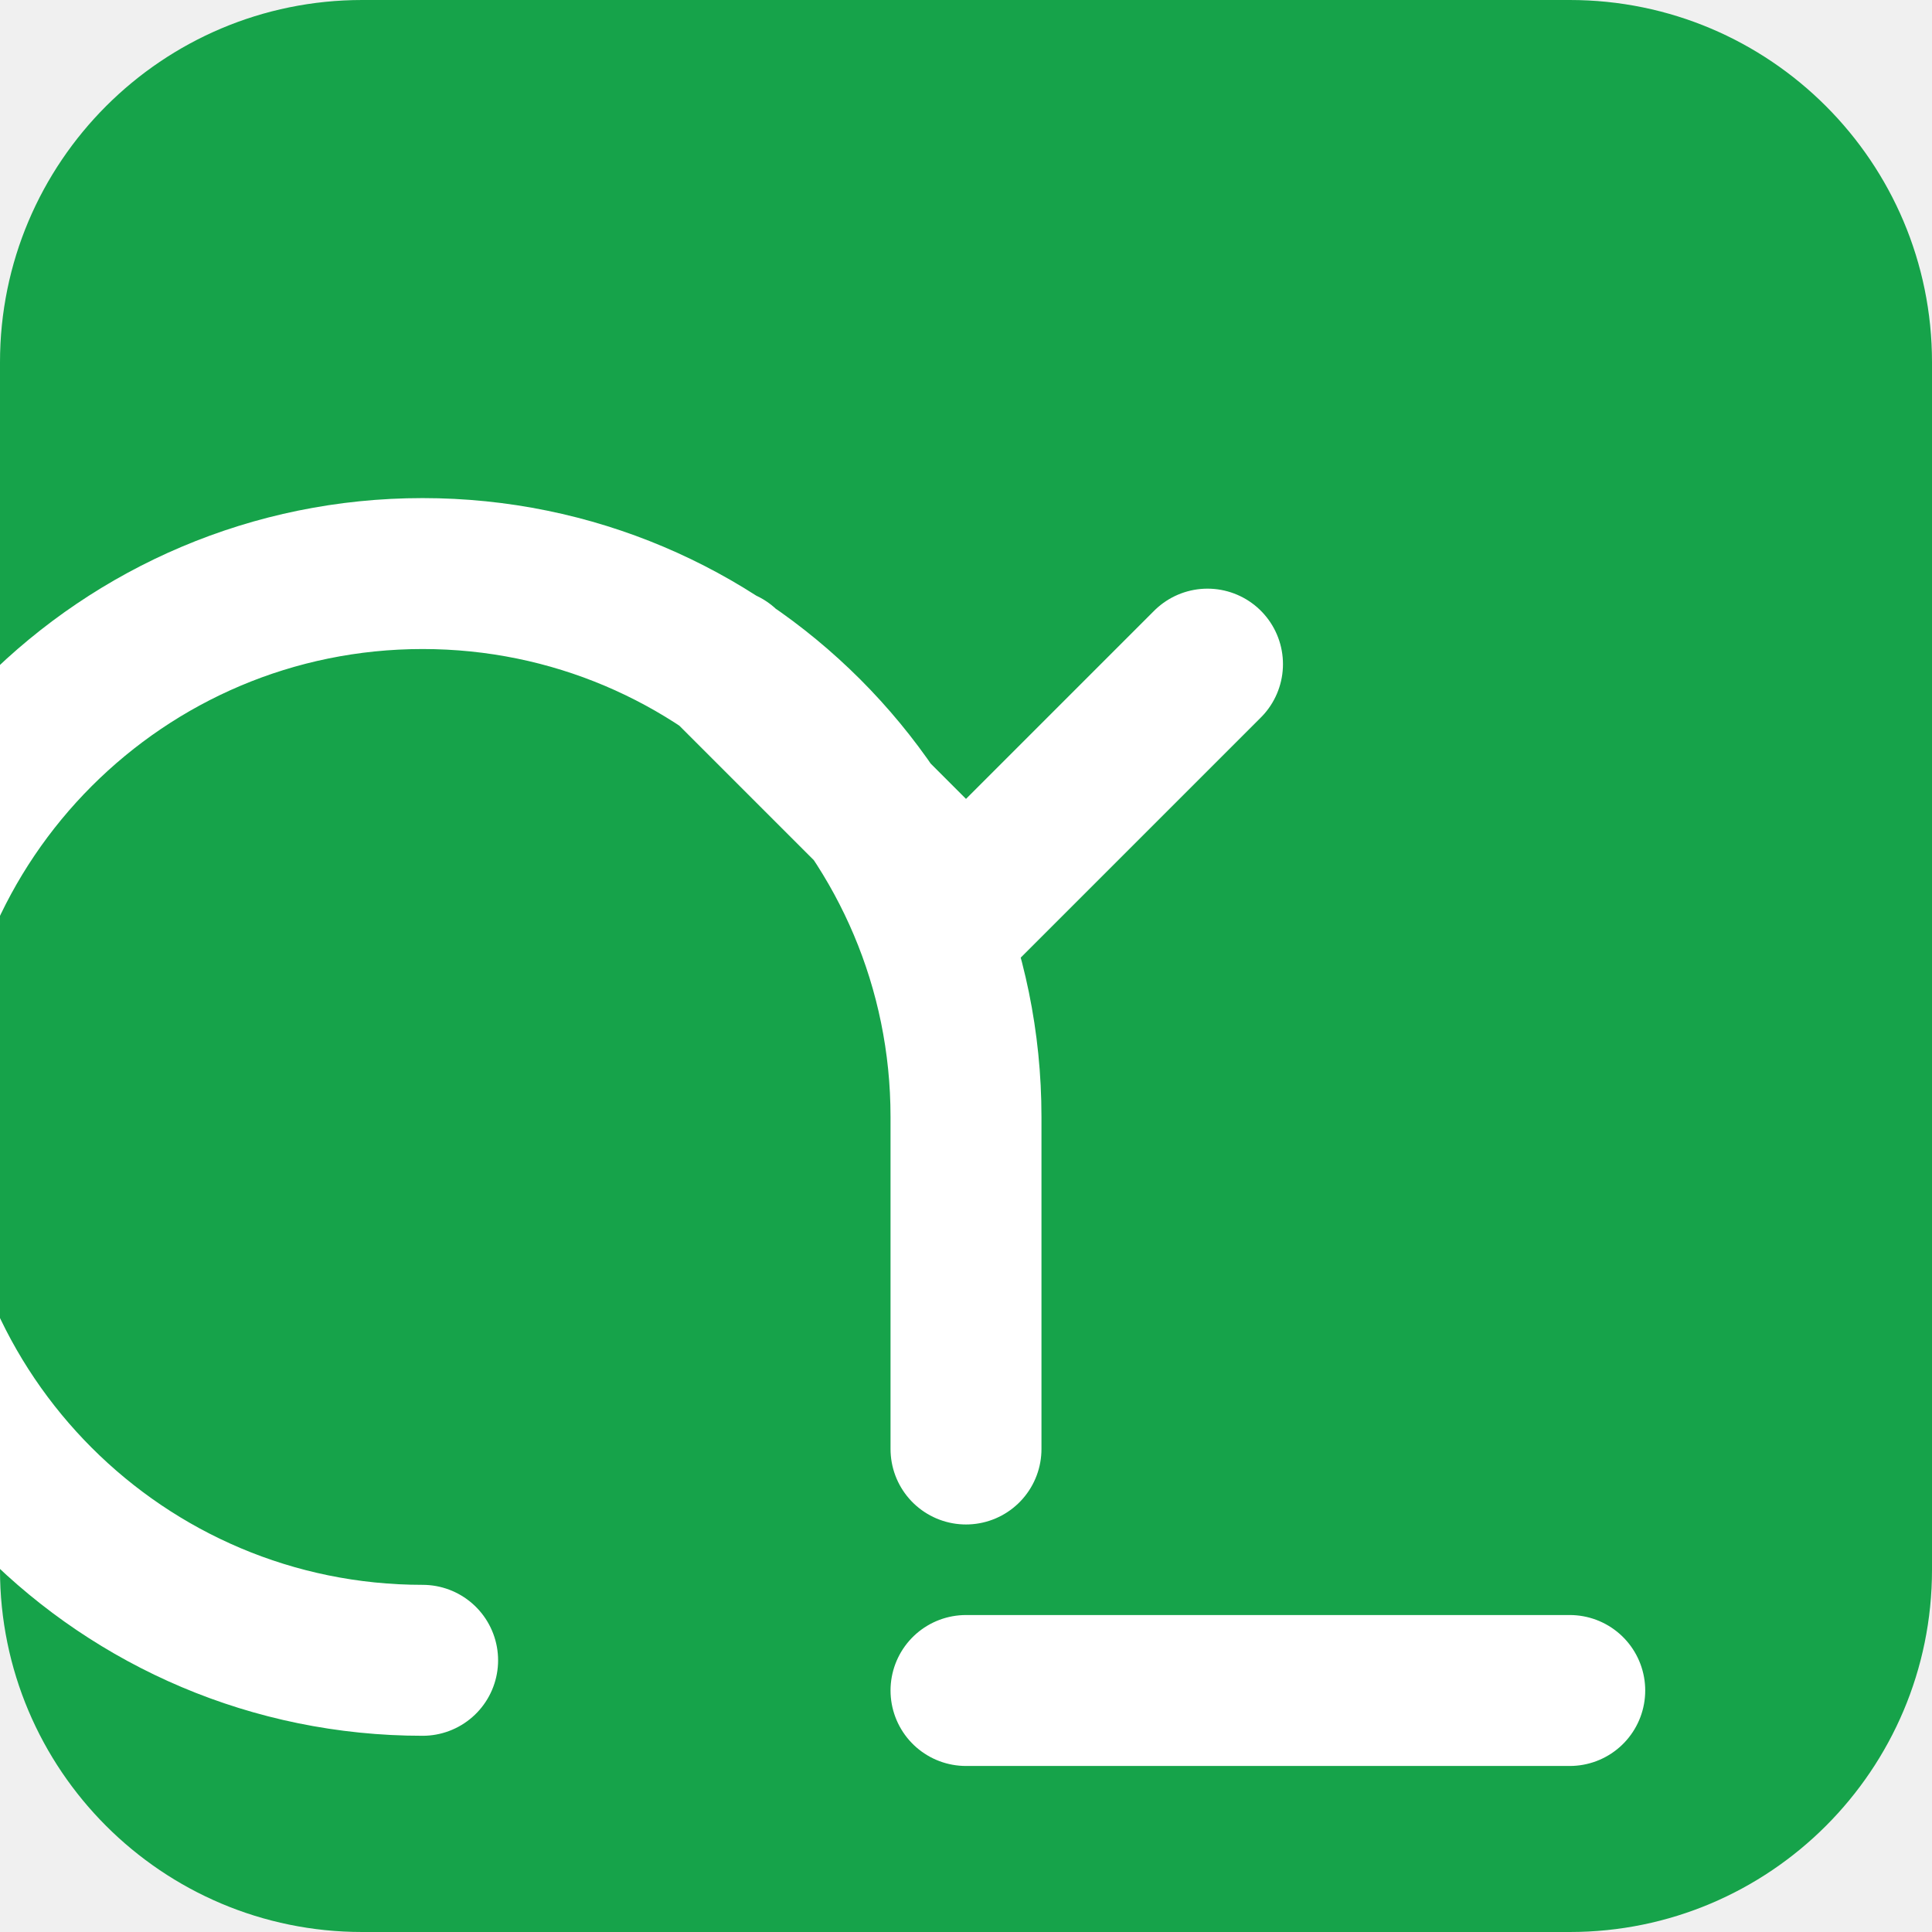
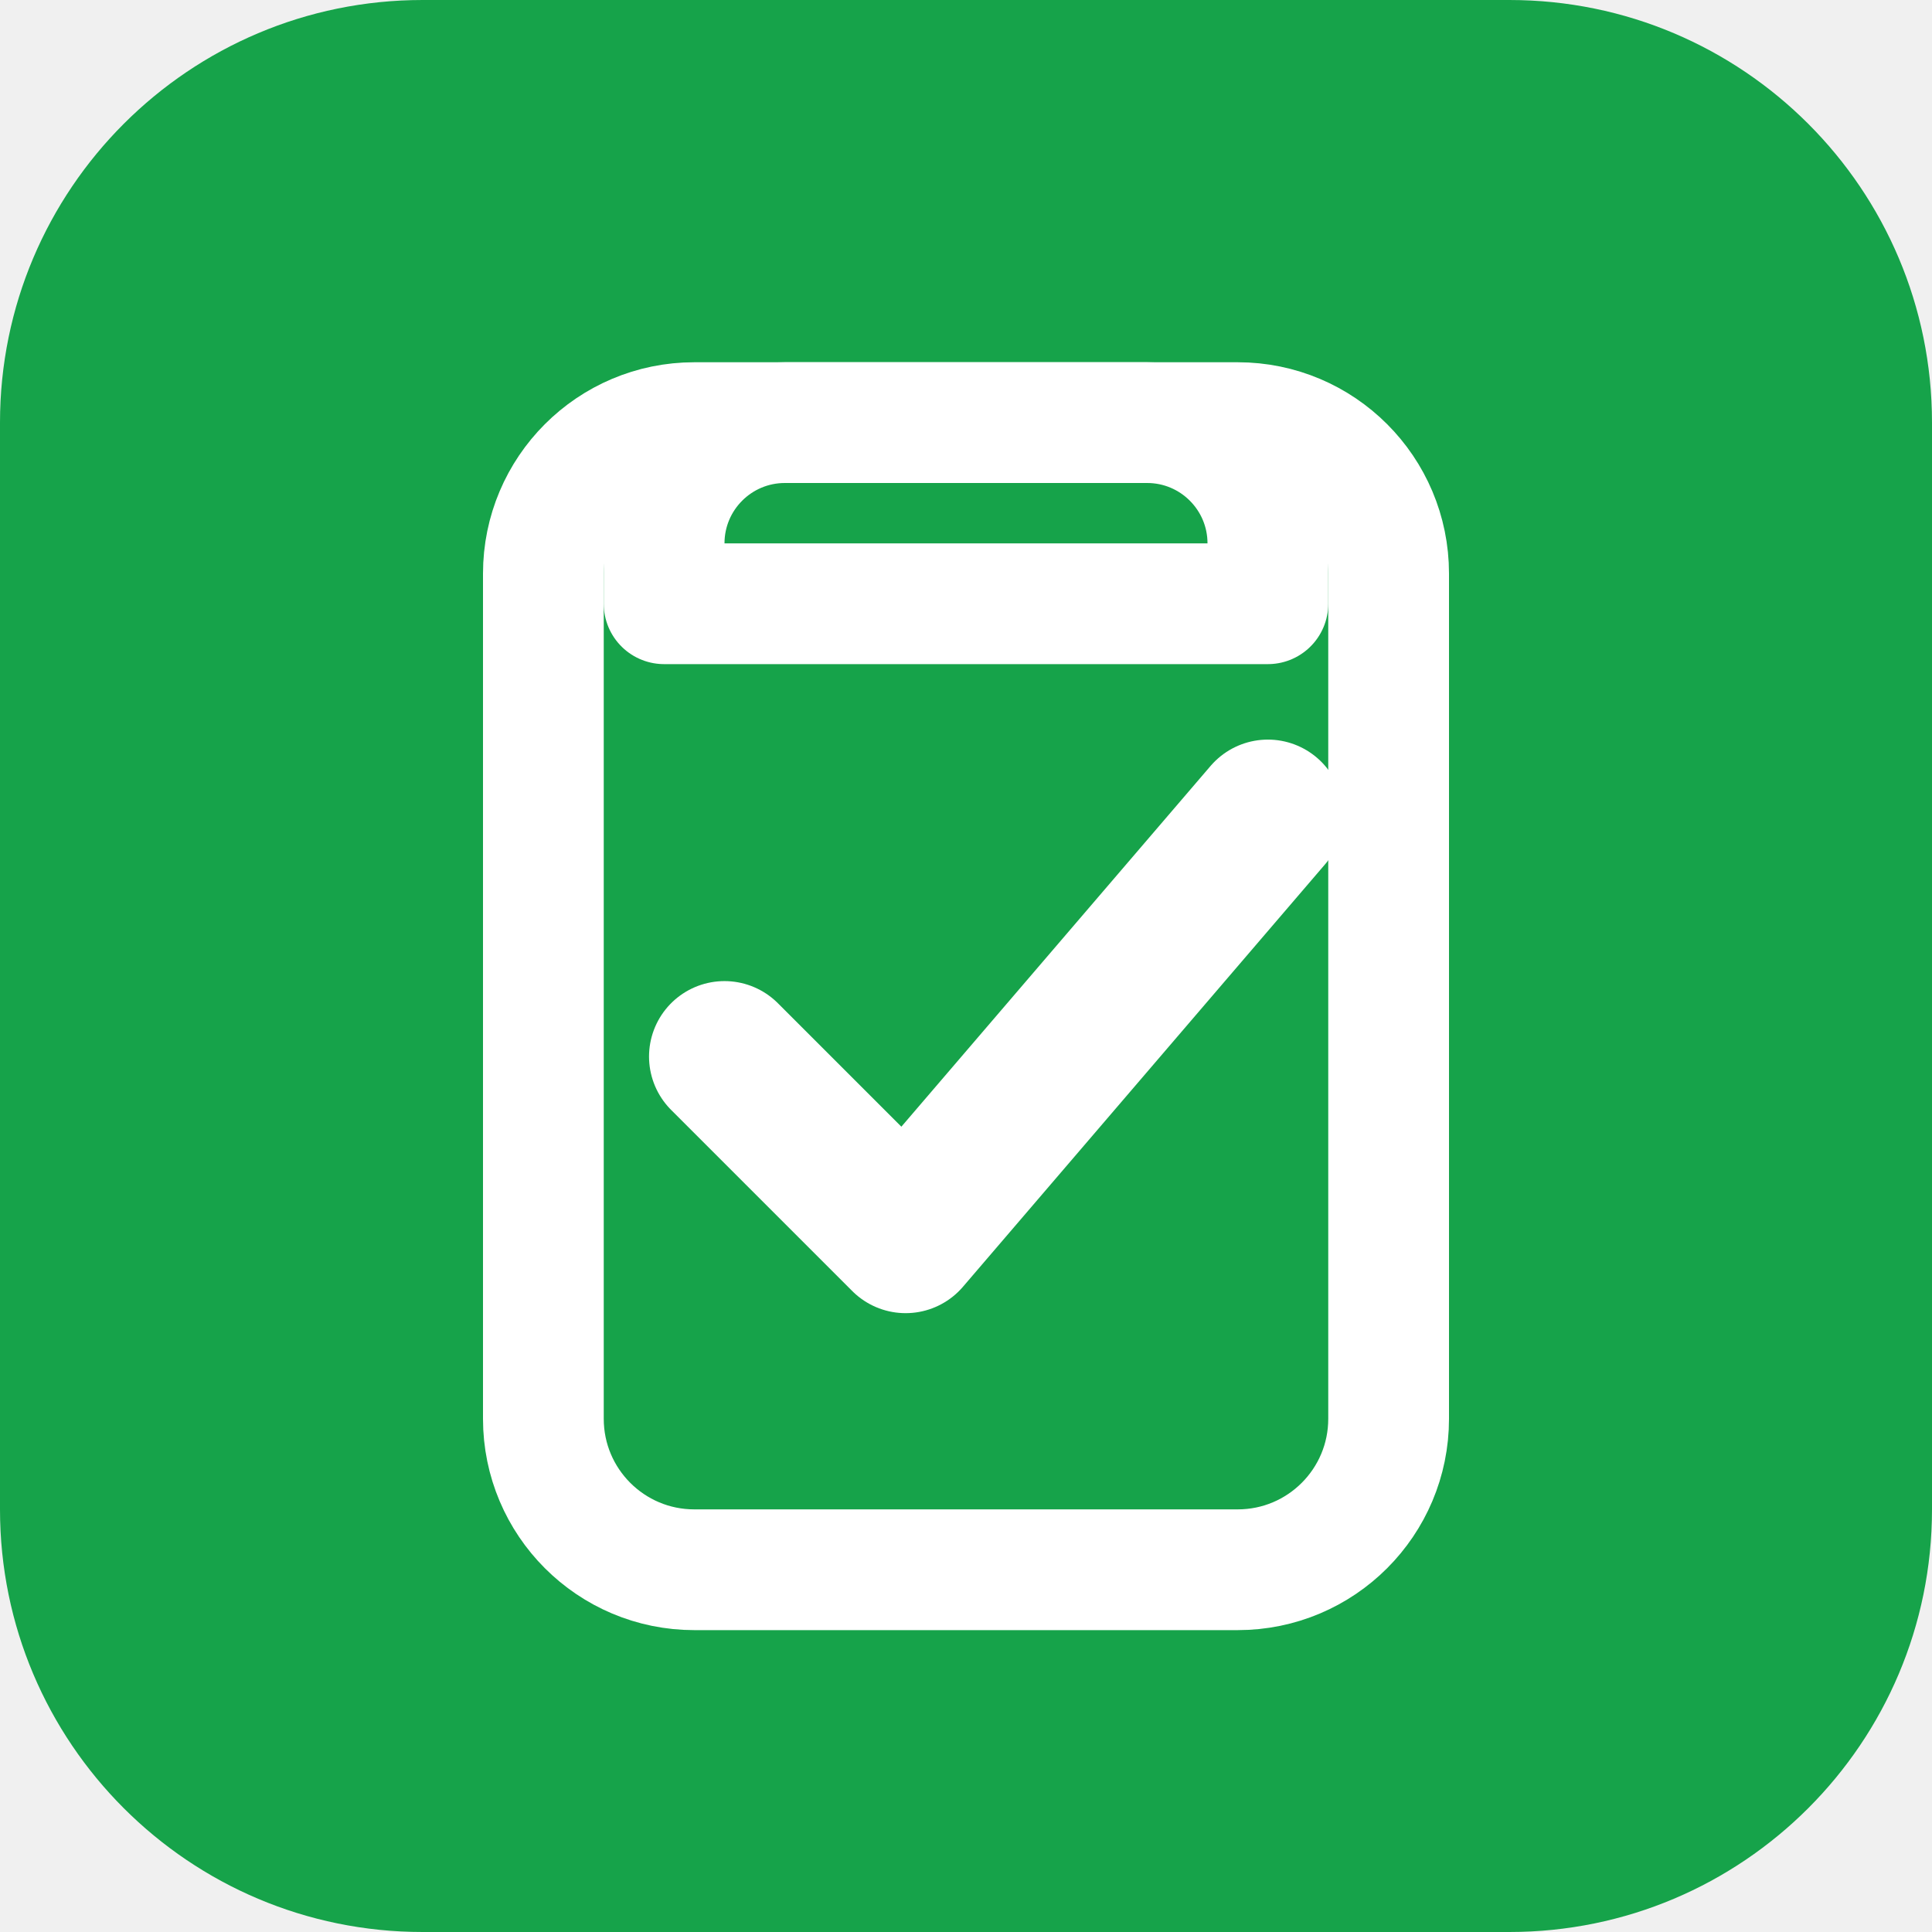
- <svg xmlns="http://www.w3.org/2000/svg" width="64" height="64" viewBox="0 0 64 64" role="img" aria-label="Preflight">
-   <rect width="64" height="64" rx="12" fill="#16a34a" />
-   <path d="M32 56h20M32 48V37M32 37a18 18 0 1 0-18 18M40 22l-8 8-8-8" fill="none" stroke="#fff" stroke-width="5" stroke-linecap="round" stroke-linejoin="round" />
+ <svg xmlns="http://www.w3.org/2000/svg" width="64" height="64" viewBox="0 0 64 64" role="img" aria-label="Preflight checklist">
+   <rect width="64" height="64" rx="14" fill="#16a34a" />
+   <rect x="18" y="14" width="28" height="38" rx="5" fill="none" stroke="#fff" stroke-width="4" />
+   <path d="M26 14h12a4 4 0 0 1 4 4v2H22v-2a4 4 0 0 1 4-4Z" fill="#16a34a" stroke="#fff" stroke-width="4" stroke-linejoin="round" />
+   <path d="m24 35 6 6 12-14" fill="none" stroke="#fff" stroke-width="5" stroke-linecap="round" stroke-linejoin="round" />
</svg>
